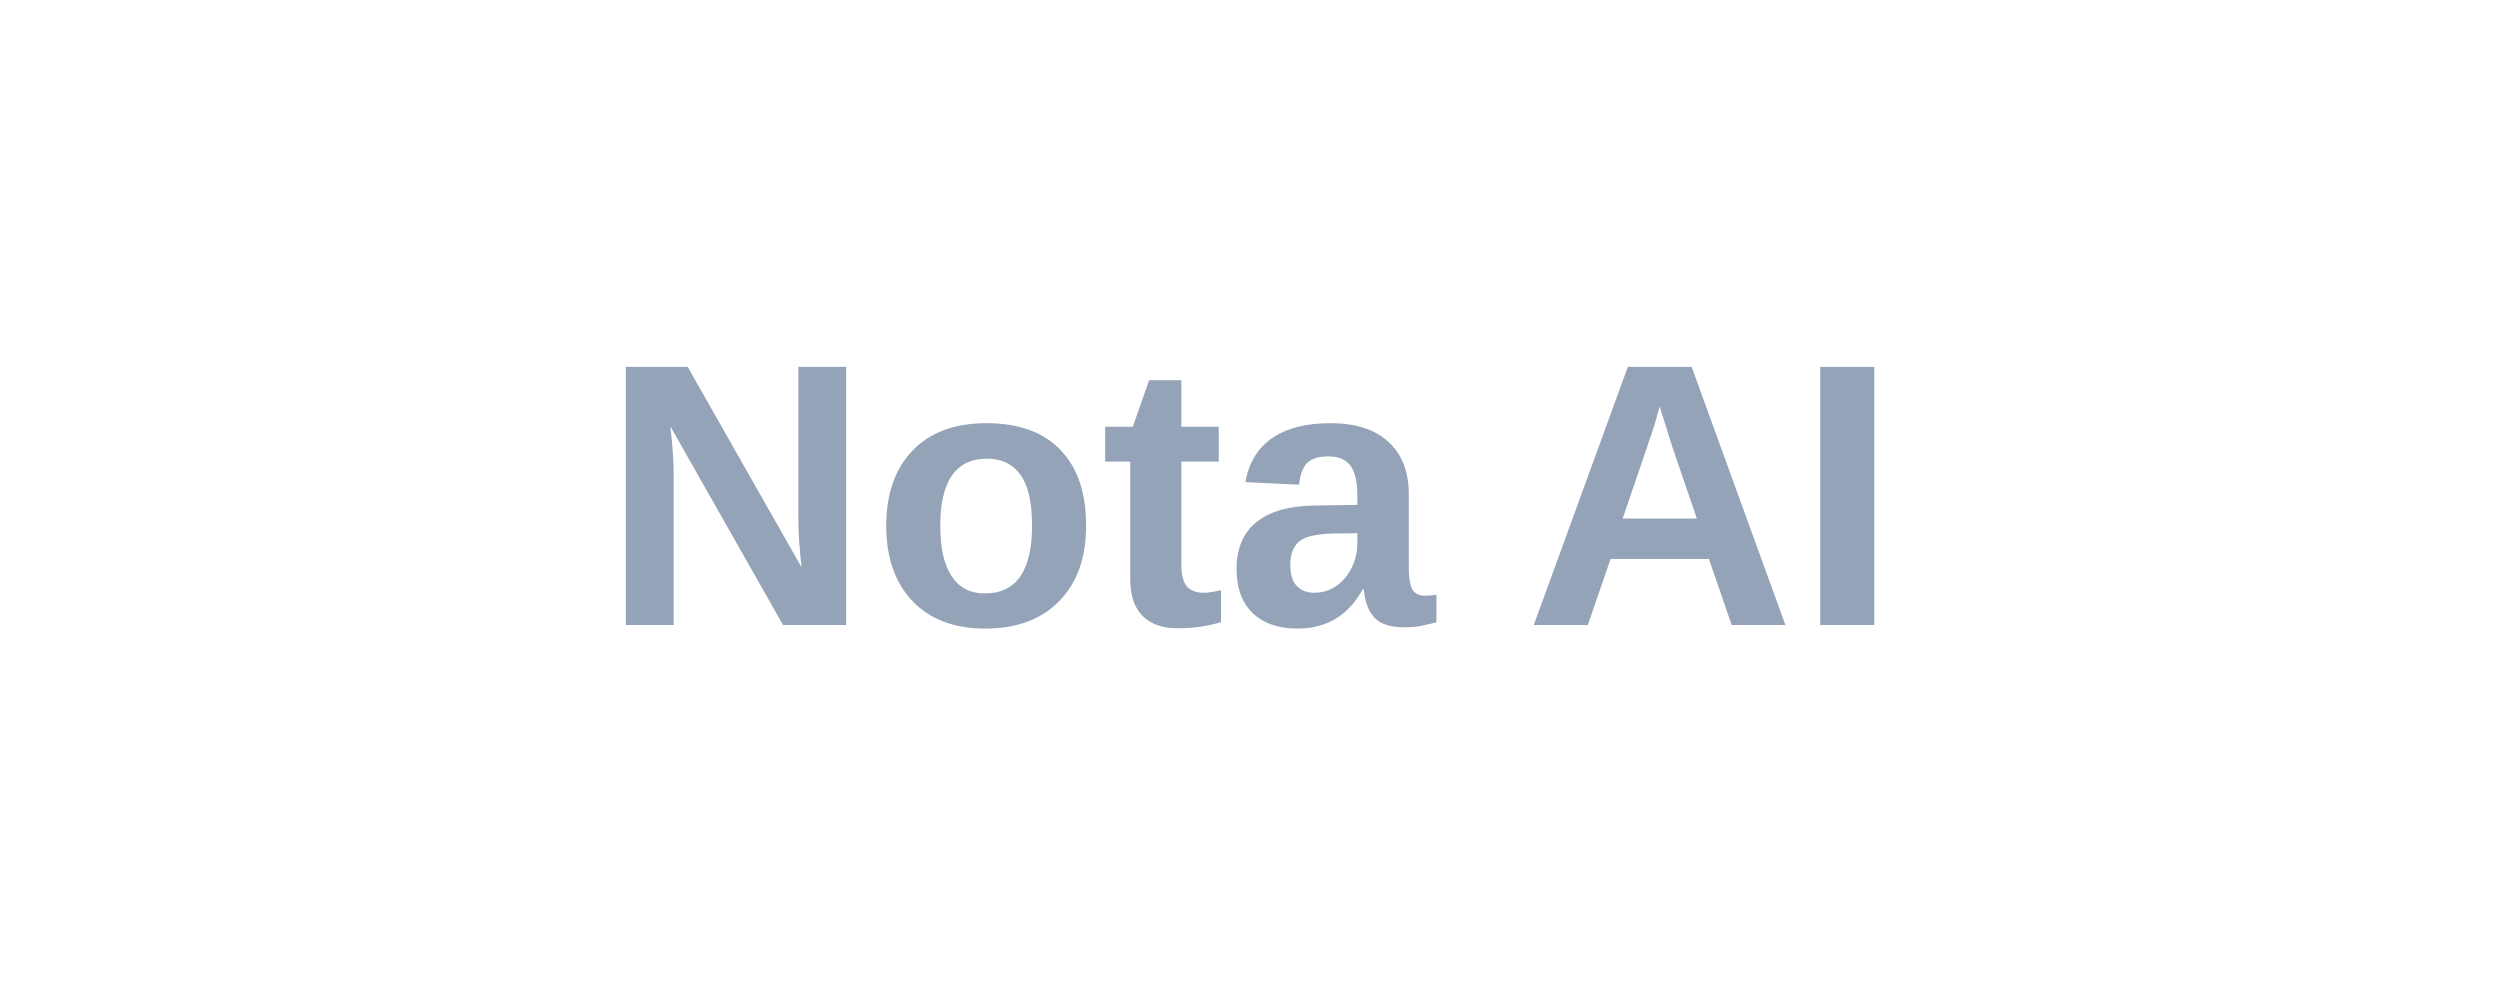
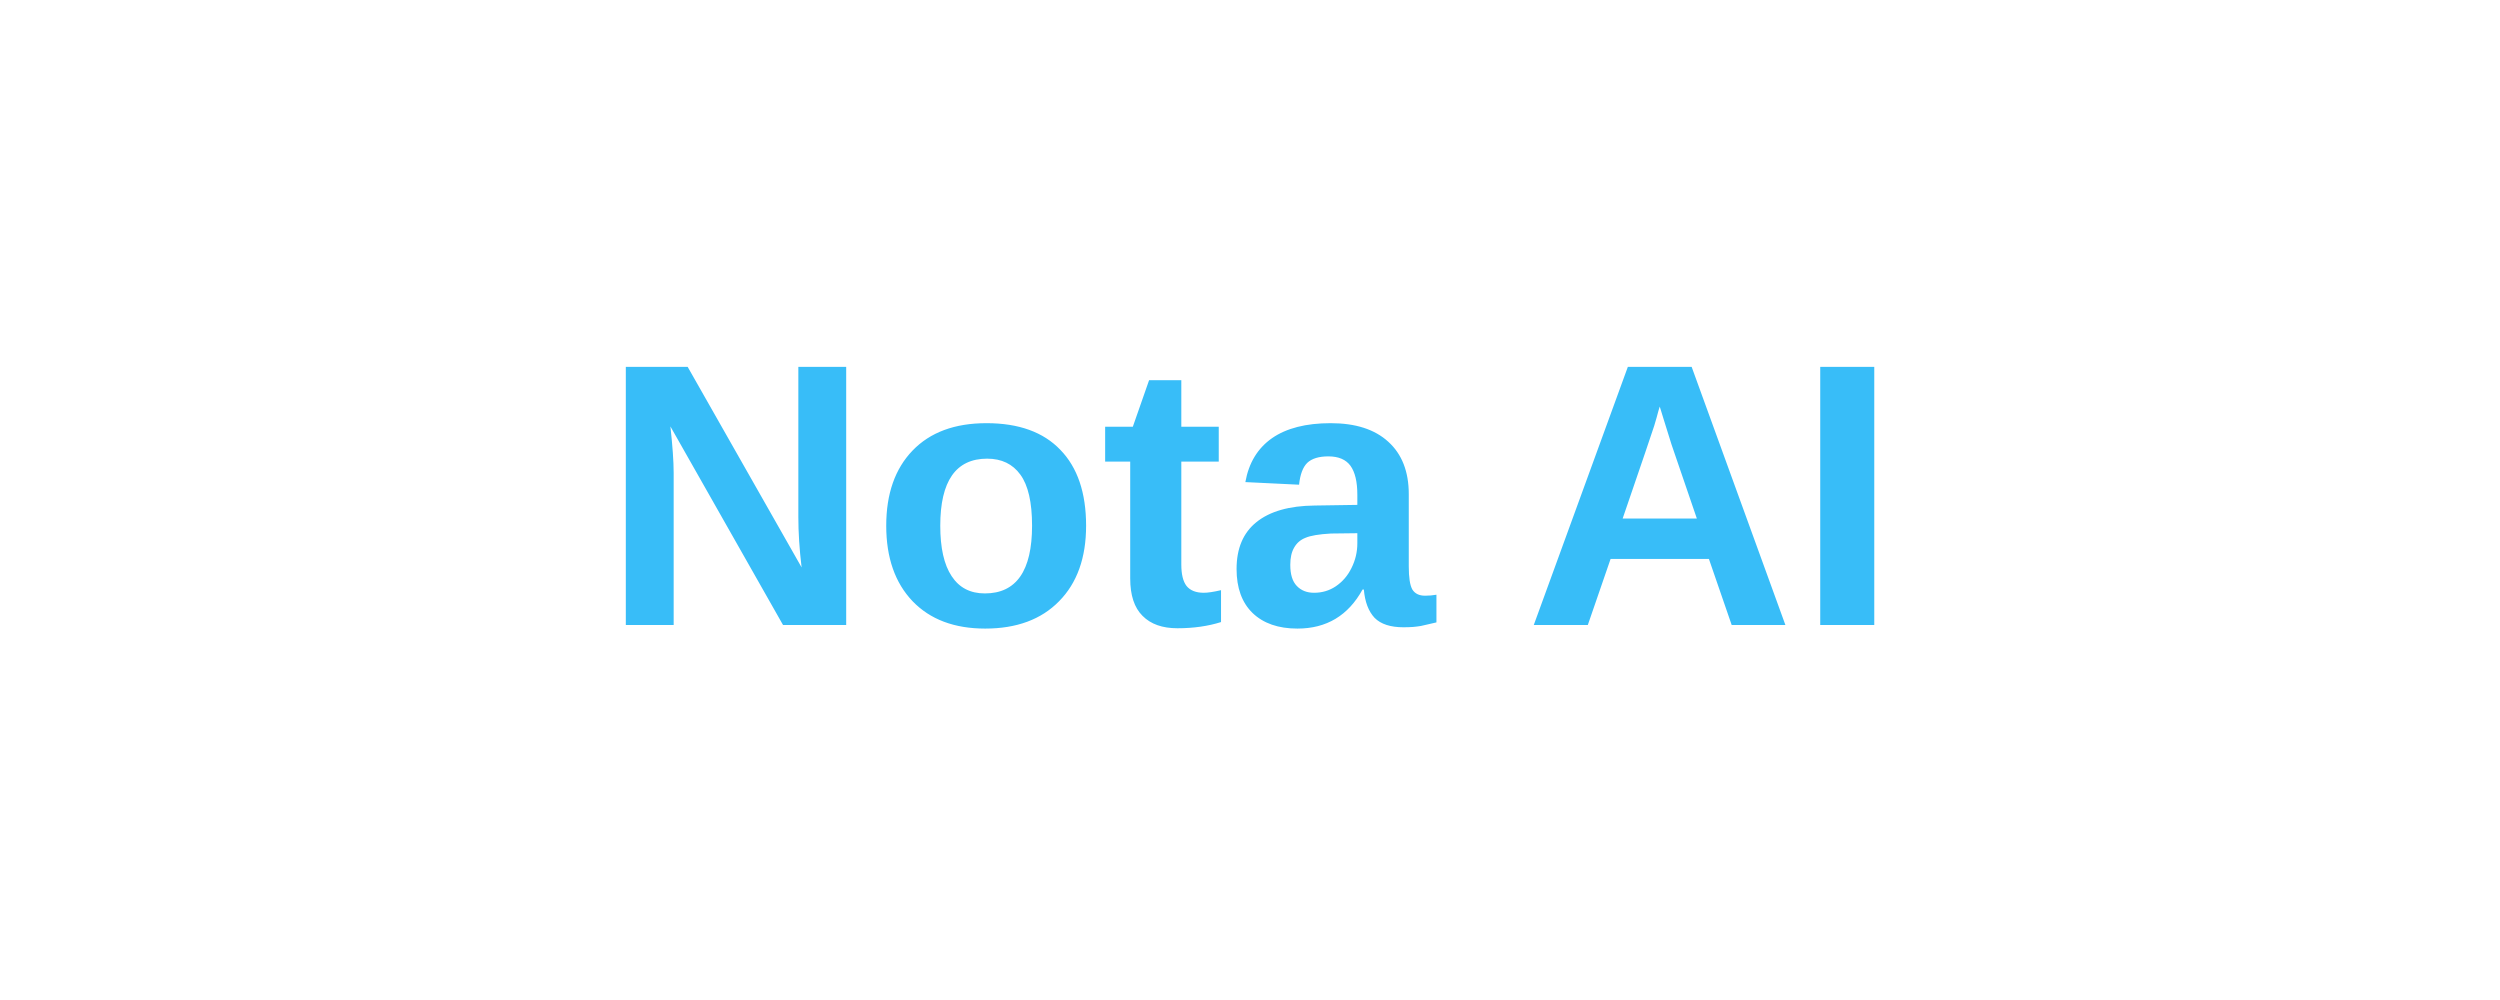
<svg xmlns="http://www.w3.org/2000/svg" width="120" height="48" viewBox="0 0 120 48">
-   <text x="60" y="30" font-family="Arial, sans-serif" font-size="18" font-weight="700" fill="#94a3b8" text-anchor="middle">Nota AI</text>
+   <text x="60" y="30" font-family="Arial, sans-serif" font-size="18" font-weight="700" fill="#38bdf8" text-anchor="middle">Nota AI</text>
</svg>
